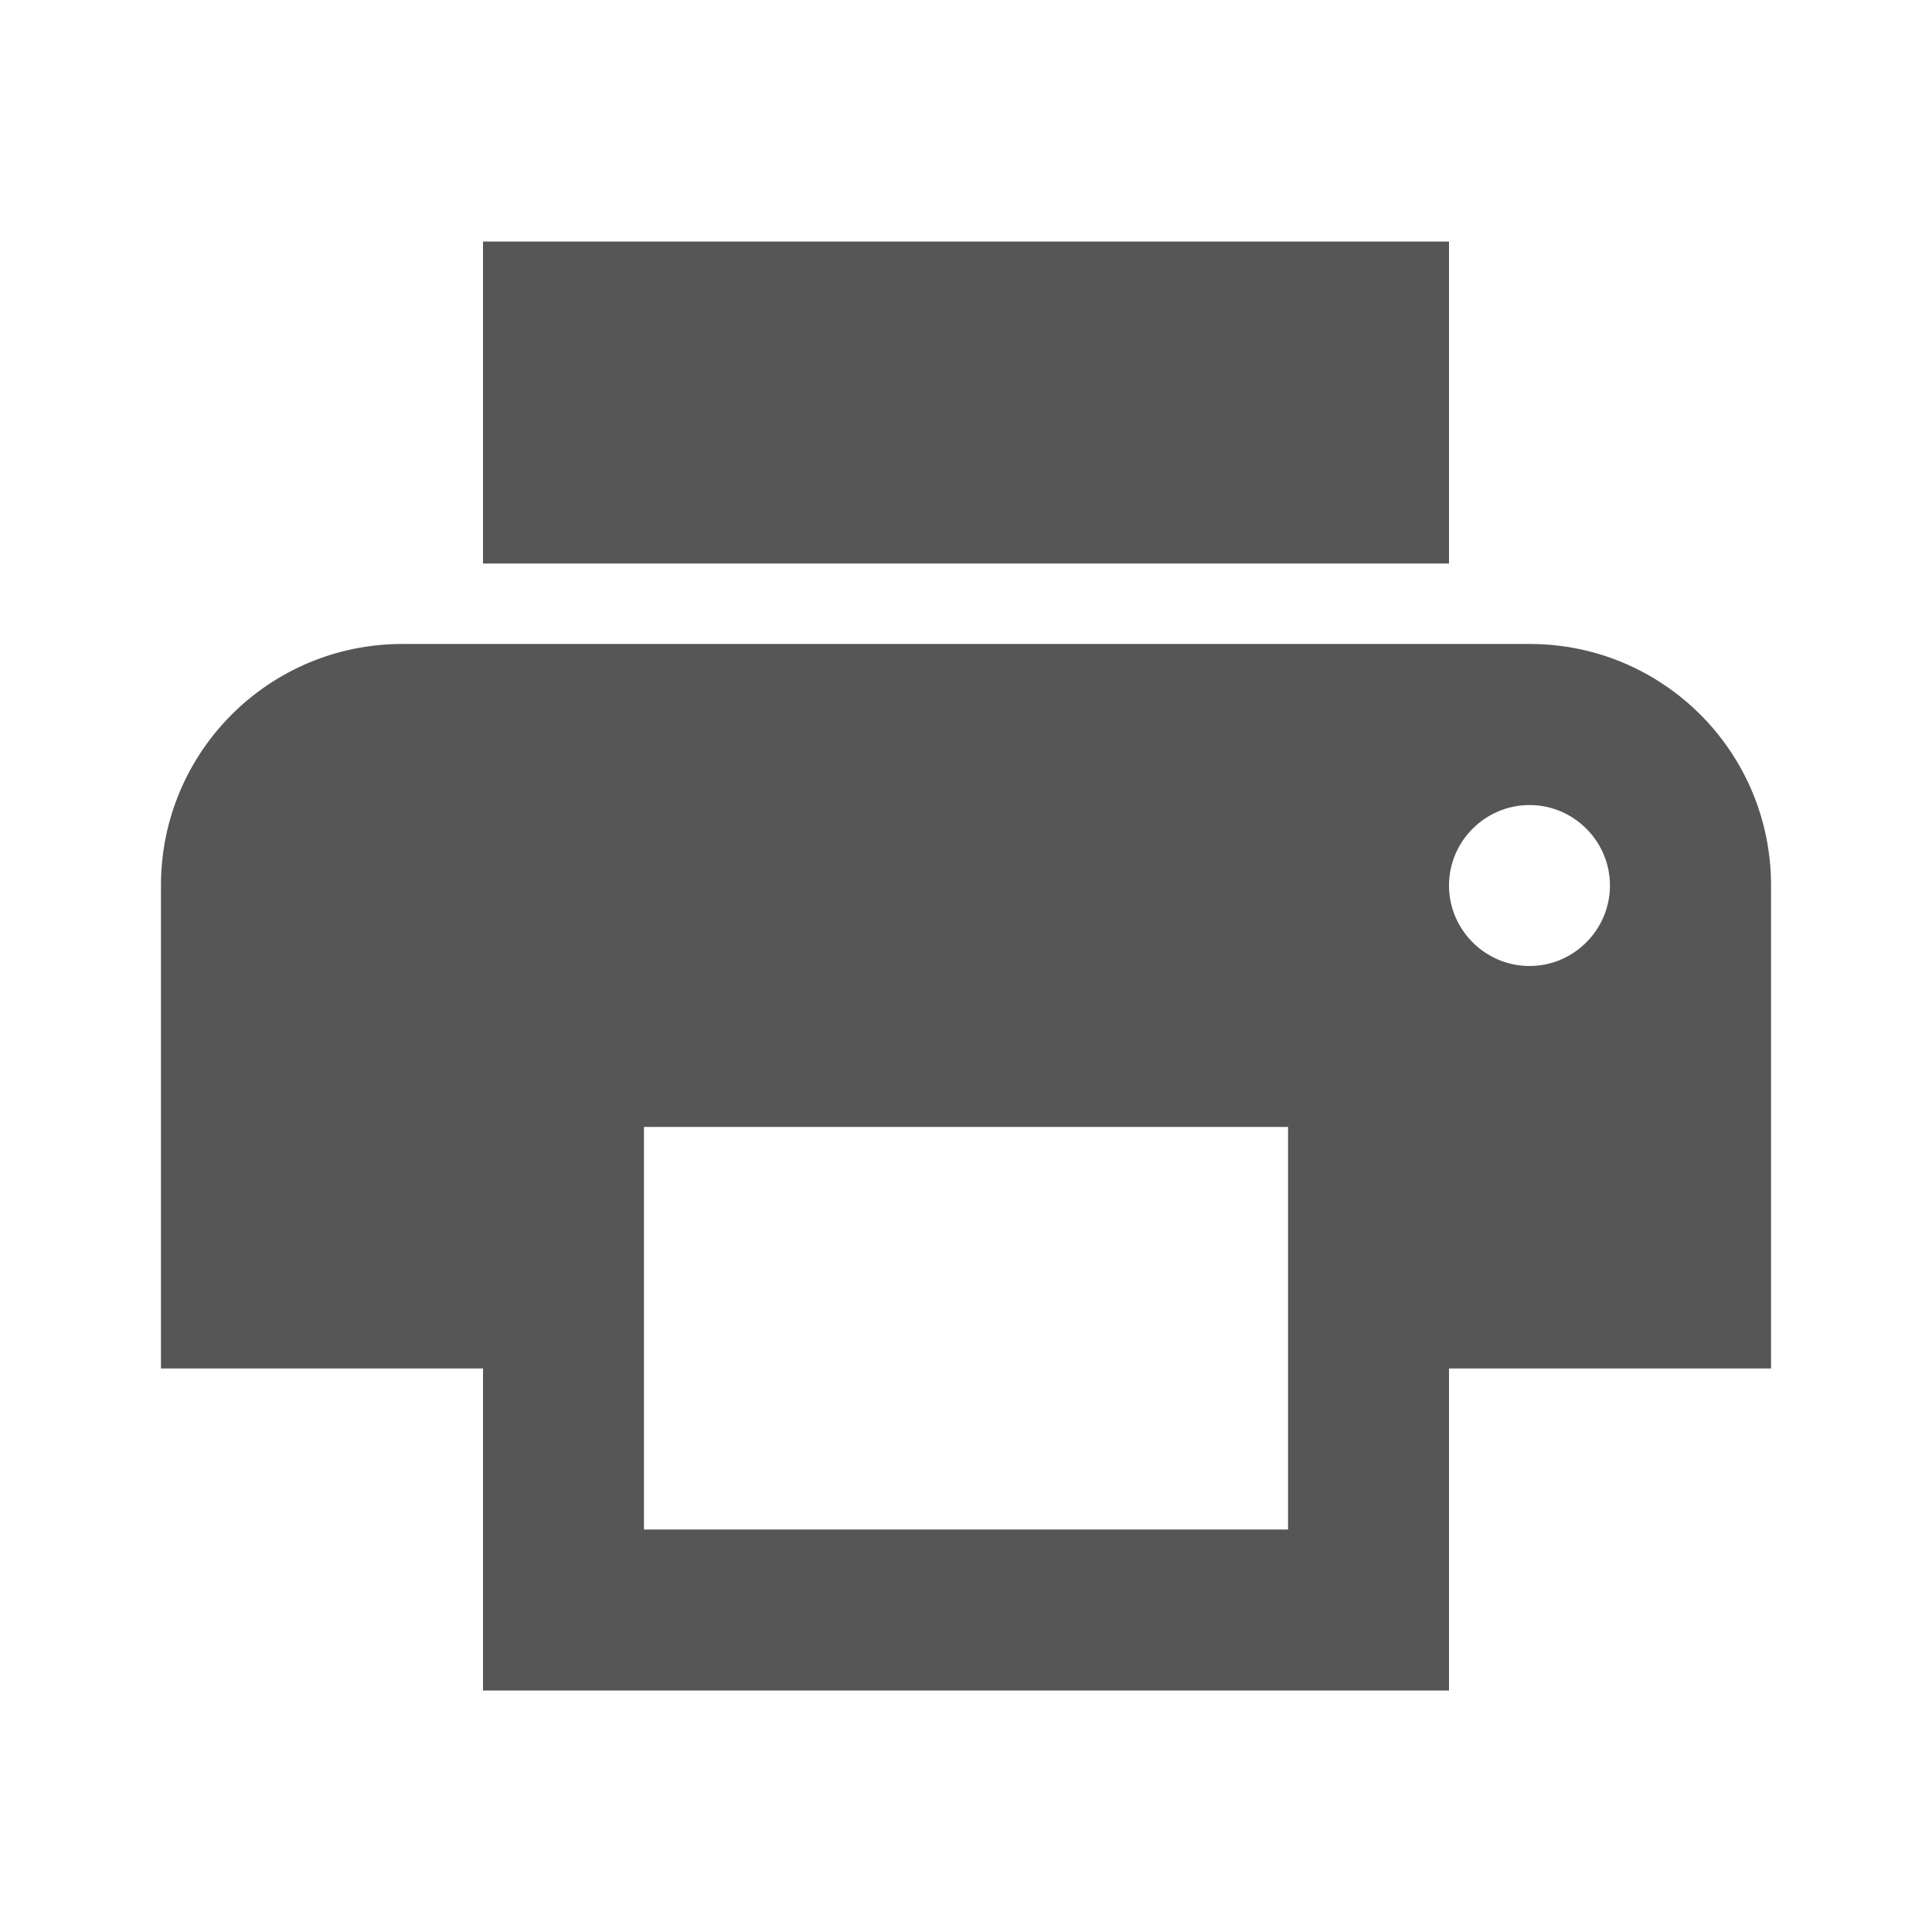
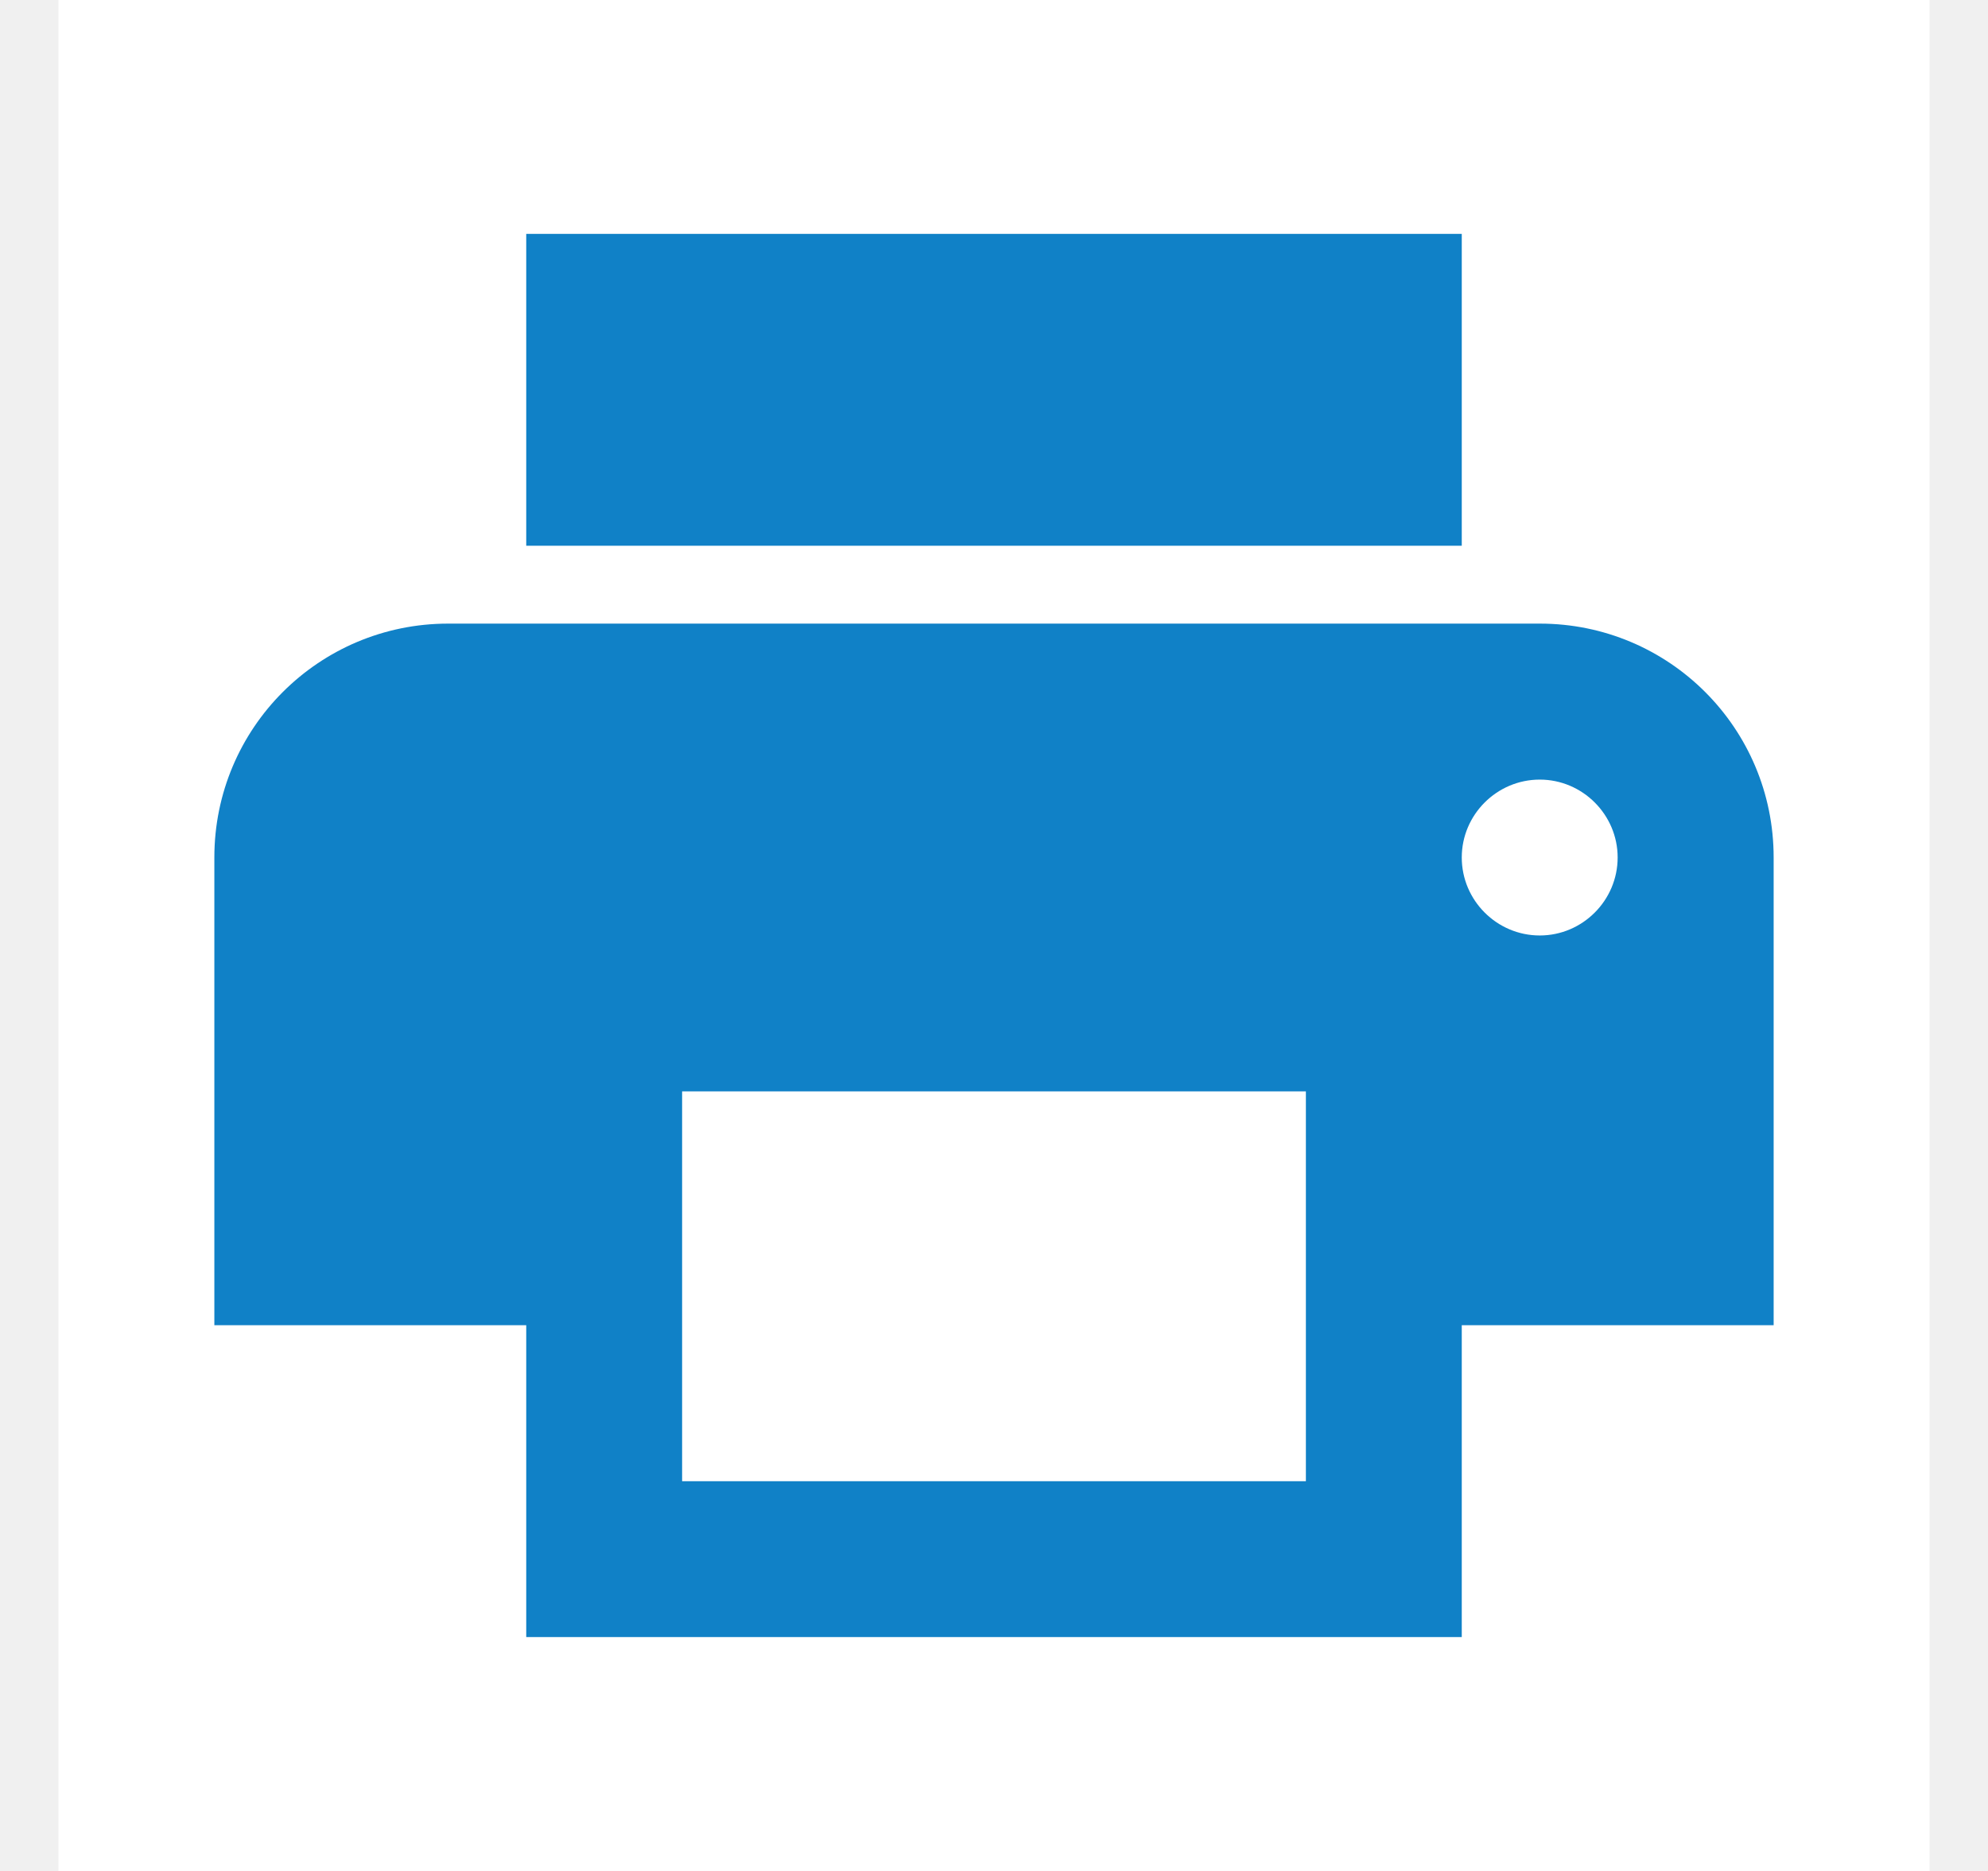
- <svg xmlns="http://www.w3.org/2000/svg" width="16" height="16" viewBox="0 0 16 16" fill="none">
-   <rect width="16" height="16" fill="white" />
-   <path d="M12.667 5.333L3.333 5.333C2.227 5.333 1.333 6.227 1.333 7.333L1.333 11.333H4V14L12 14V11.333H14.667L14.667 7.333C14.667 6.227 13.773 5.333 12.667 5.333ZM10.667 12.667L5.333 12.667V9.333H10.667V12.667ZM12.667 8C12.3 8 12 7.7 12 7.333C12 6.967 12.3 6.667 12.667 6.667C13.033 6.667 13.333 6.967 13.333 7.333C13.333 7.7 13.033 8 12.667 8ZM12 2L4 2L4 4.667L12 4.667V2Z" fill="#565656" />
+ <svg xmlns="http://www.w3.org/2000/svg" width="17" height="16" viewBox="0 0 17 16" fill="none">
+   <rect width="16" height="16" transform="translate(0.5)" fill="white" />
+   <path d="M13.167 5.333L3.833 5.333C2.727 5.333 1.833 6.227 1.833 7.333L1.833 11.333H4.5V14L12.5 14V11.333H15.167L15.167 7.333C15.167 6.227 14.273 5.333 13.167 5.333ZM11.167 12.667L5.833 12.667V9.333H11.167V12.667ZM13.167 8C12.8 8 12.5 7.7 12.5 7.333C12.5 6.967 12.8 6.667 13.167 6.667C13.533 6.667 13.833 6.967 13.833 7.333C13.833 7.7 13.533 8 13.167 8ZM12.5 2L4.5 2V4.667L12.5 4.667V2Z" fill="#1081C7" />
</svg>
